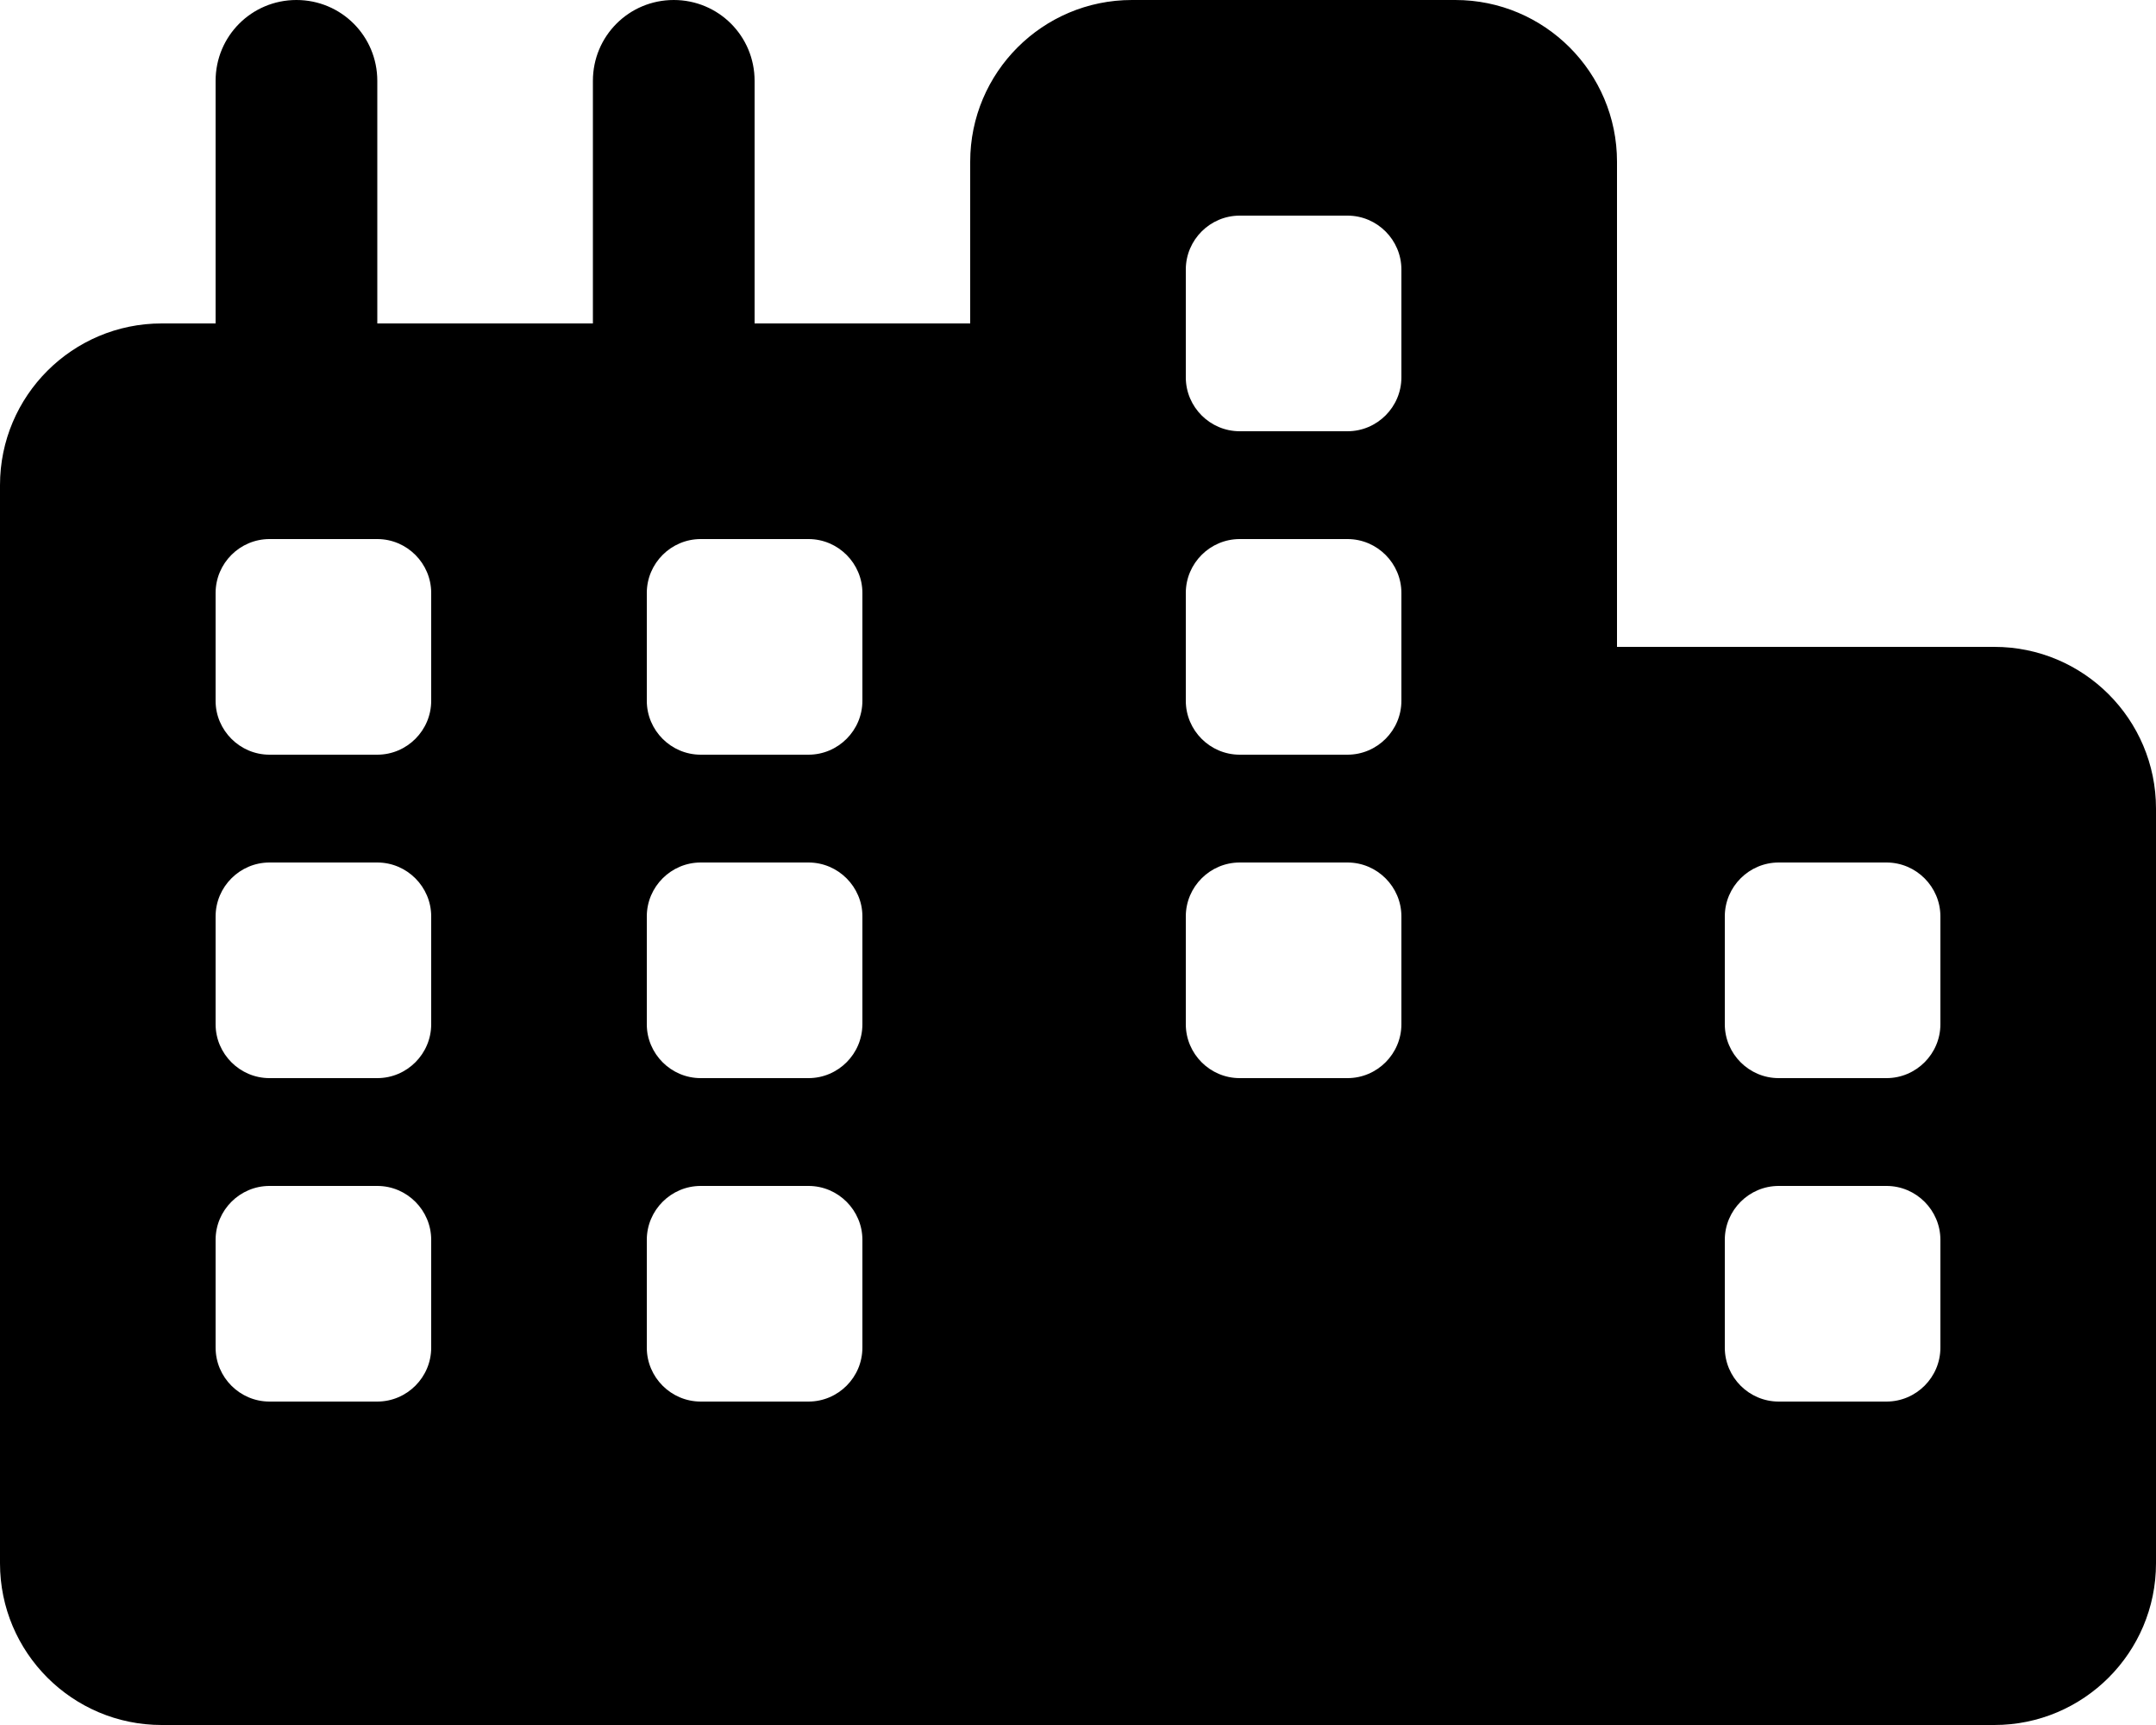
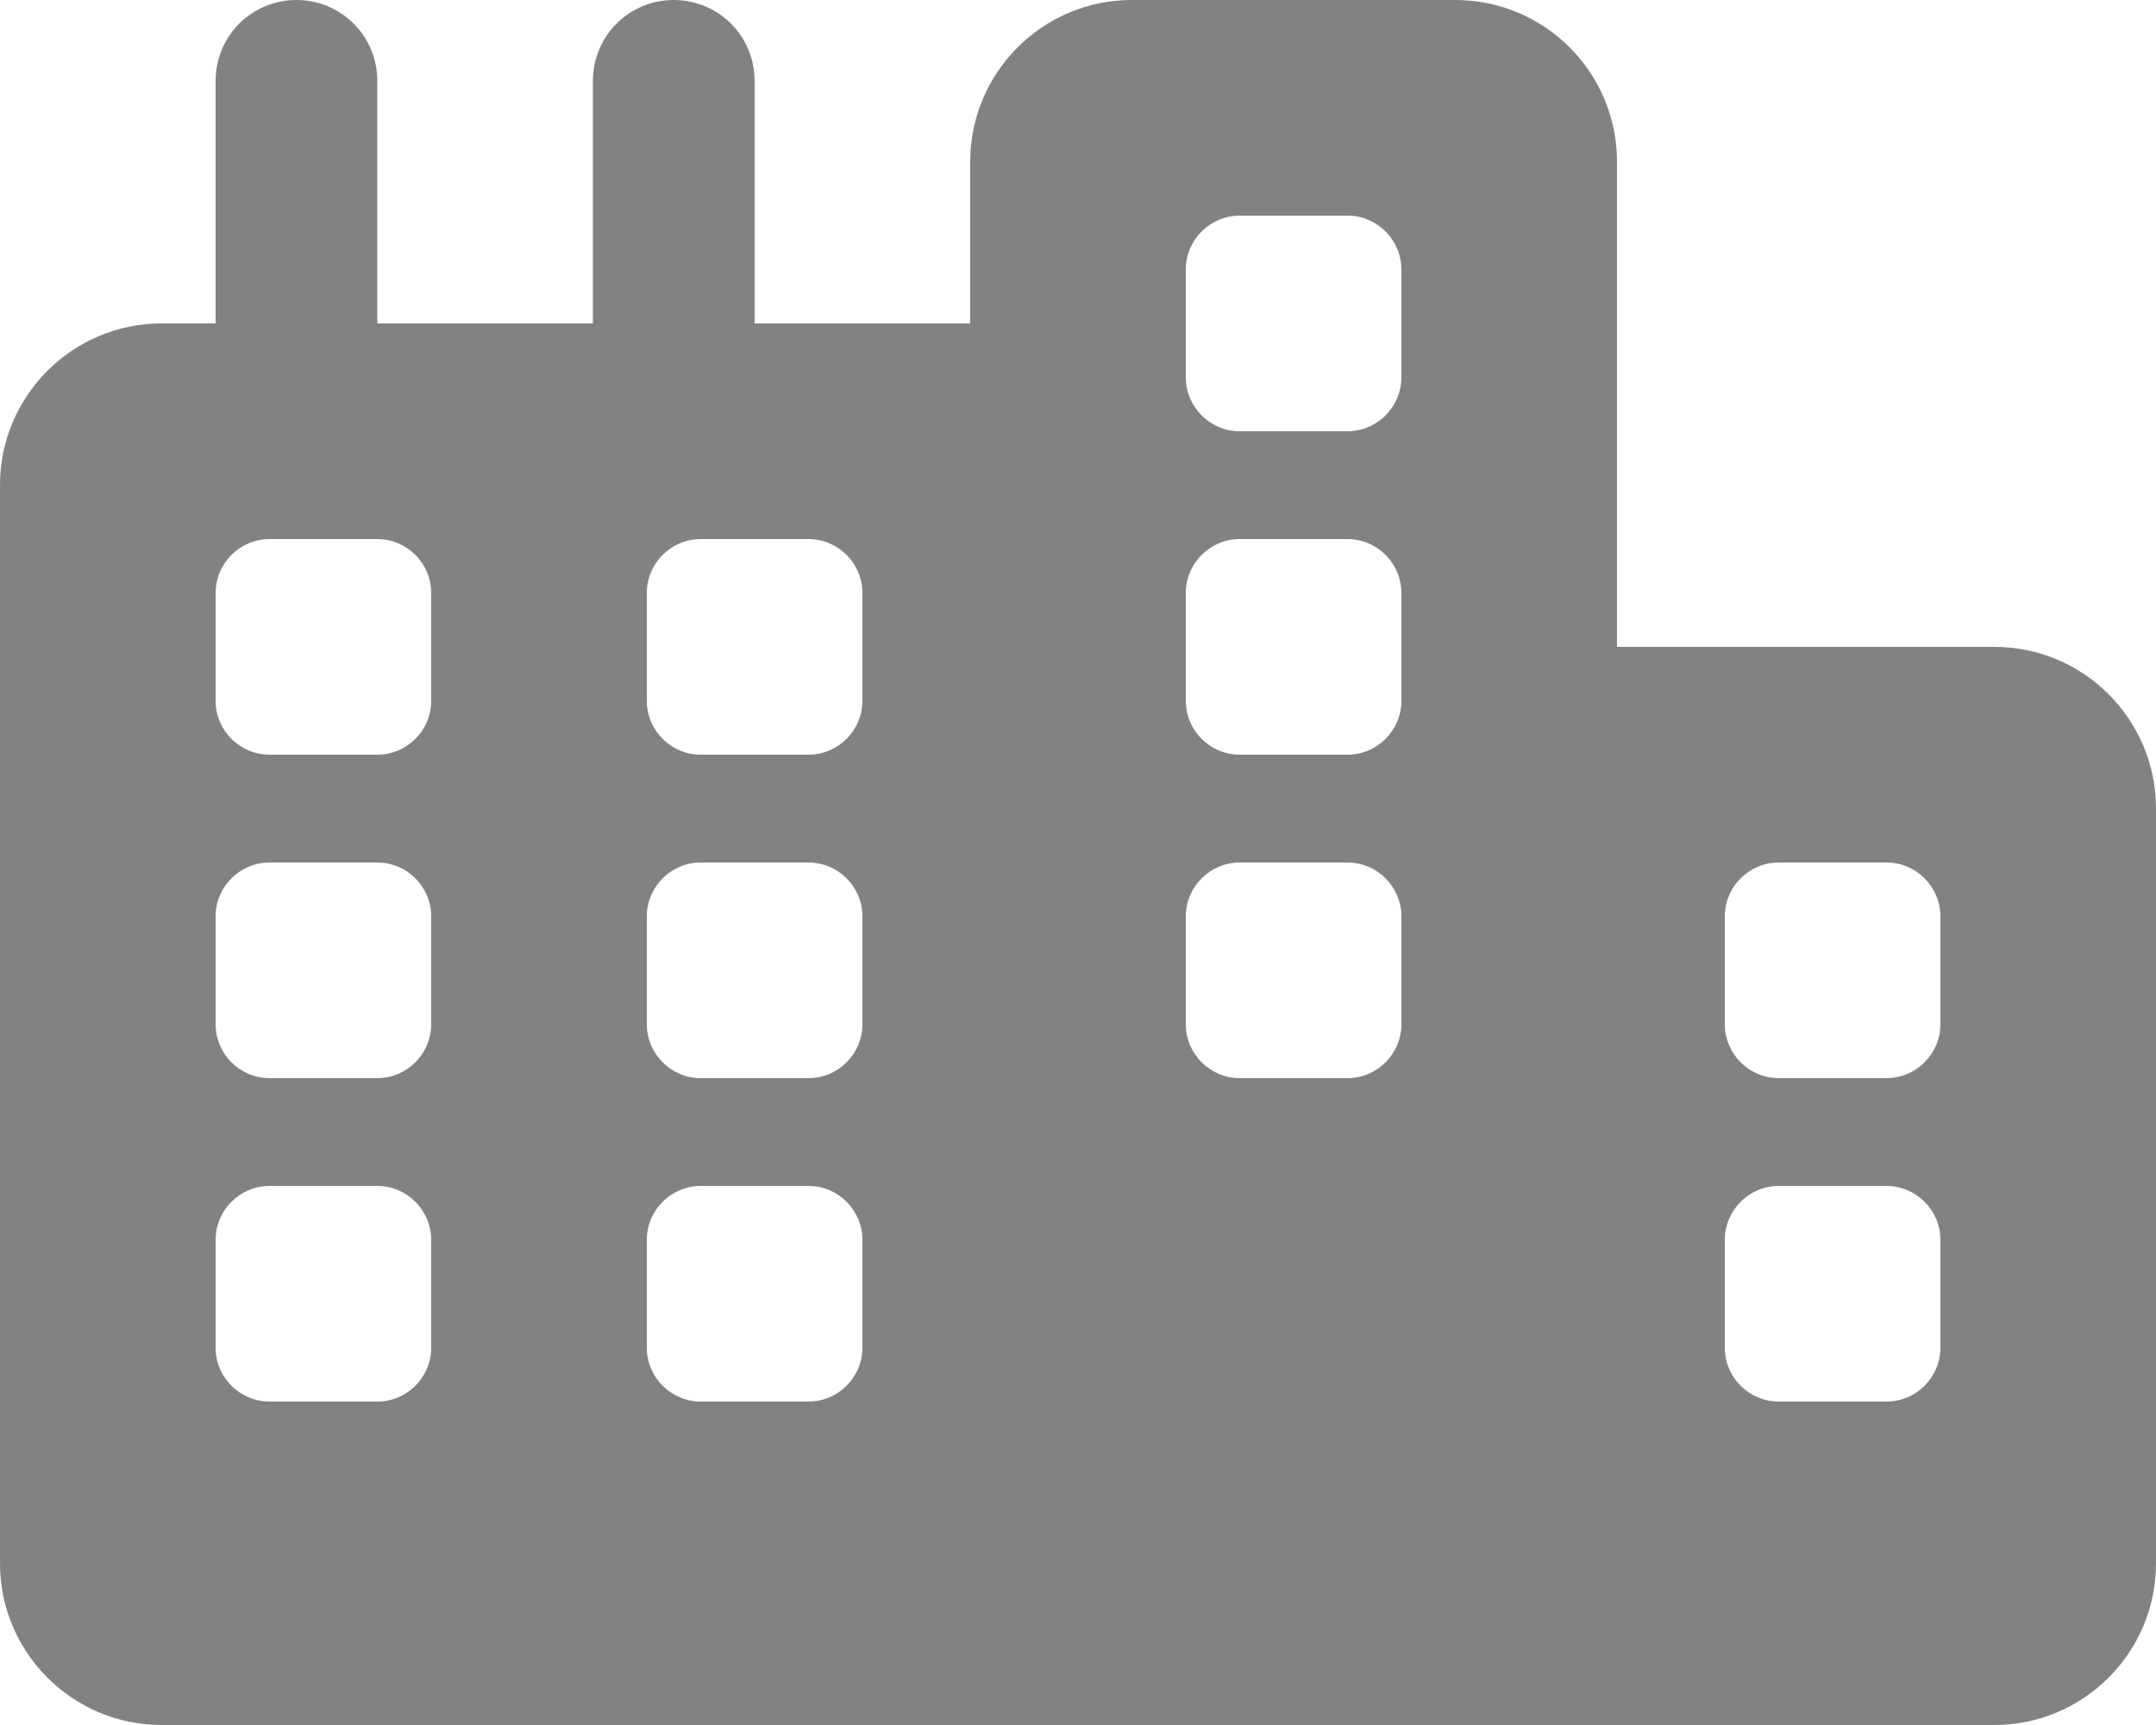
<svg xmlns="http://www.w3.org/2000/svg" viewBox="0 0 640 512">
-   <path d="M480 48c0-26.5-21.5-48-48-48H336c-26.5 0-48 21.5-48 48V96H224V24c0-13.3-10.7-24-24-24s-24 10.7-24 24V96H112V24c0-13.3-10.7-24-24-24S64 10.7 64 24V96H48C21.5 96 0 117.5 0 144v96V464c0 26.5 21.5 48 48 48H304h32 96H592c26.5 0 48-21.5 48-48V240c0-26.5-21.5-48-48-48H480V48zm96 320v32c0 8.8-7.2 16-16 16H528c-8.8 0-16-7.2-16-16V368c0-8.8 7.2-16 16-16h32c8.8 0 16 7.2 16 16zM240 416H208c-8.8 0-16-7.2-16-16V368c0-8.8 7.2-16 16-16h32c8.8 0 16 7.2 16 16v32c0 8.8-7.2 16-16 16zM128 400c0 8.8-7.2 16-16 16H80c-8.8 0-16-7.2-16-16V368c0-8.8 7.2-16 16-16h32c8.8 0 16 7.2 16 16v32zM560 256c8.8 0 16 7.2 16 16v32c0 8.8-7.2 16-16 16H528c-8.8 0-16-7.2-16-16V272c0-8.8 7.2-16 16-16h32zM256 176v32c0 8.8-7.2 16-16 16H208c-8.8 0-16-7.2-16-16V176c0-8.8 7.2-16 16-16h32c8.8 0 16 7.2 16 16zM112 160c8.8 0 16 7.2 16 16v32c0 8.8-7.2 16-16 16H80c-8.8 0-16-7.2-16-16V176c0-8.8 7.2-16 16-16h32zM256 304c0 8.8-7.2 16-16 16H208c-8.8 0-16-7.2-16-16V272c0-8.8 7.2-16 16-16h32c8.8 0 16 7.2 16 16v32zM112 320H80c-8.8 0-16-7.2-16-16V272c0-8.8 7.2-16 16-16h32c8.8 0 16 7.2 16 16v32c0 8.8-7.2 16-16 16zm304-48v32c0 8.8-7.2 16-16 16H368c-8.8 0-16-7.2-16-16V272c0-8.8 7.2-16 16-16h32c8.8 0 16 7.2 16 16zM400 64c8.8 0 16 7.2 16 16v32c0 8.8-7.2 16-16 16H368c-8.8 0-16-7.2-16-16V80c0-8.8 7.2-16 16-16h32zm16 112v32c0 8.8-7.2 16-16 16H368c-8.8 0-16-7.2-16-16V176c0-8.8 7.2-16 16-16h32c8.8 0 16 7.2 16 16z" />
+   <path d="M480 48c0-26.5-21.5-48-48-48H336c-26.5 0-48 21.5-48 48V96H224V24c0-13.3-10.7-24-24-24s-24 10.7-24 24V96H112V24c0-13.3-10.7-24-24-24S64 10.7 64 24V96H48C21.5 96 0 117.5 0 144v96V464c0 26.5 21.5 48 48 48H304h32 96H592c26.5 0 48-21.5 48-48V240c0-26.5-21.5-48-48-48H480V48zm96 320v32c0 8.8-7.2 16-16 16H528c-8.8 0-16-7.2-16-16V368c0-8.8 7.2-16 16-16h32c8.8 0 16 7.2 16 16zM240 416H208c-8.8 0-16-7.2-16-16V368c0-8.8 7.2-16 16-16h32c8.8 0 16 7.2 16 16v32c0 8.8-7.2 16-16 16zM128 400c0 8.8-7.2 16-16 16H80c-8.8 0-16-7.2-16-16V368c0-8.8 7.2-16 16-16h32c8.8 0 16 7.2 16 16v32zM560 256c8.8 0 16 7.2 16 16v32c0 8.8-7.2 16-16 16H528c-8.8 0-16-7.2-16-16V272c0-8.8 7.2-16 16-16h32zM256 176v32c0 8.8-7.2 16-16 16H208c-8.8 0-16-7.2-16-16V176c0-8.8 7.2-16 16-16h32c8.8 0 16 7.2 16 16zM112 160c8.8 0 16 7.2 16 16v32c0 8.8-7.2 16-16 16H80c-8.8 0-16-7.2-16-16V176c0-8.8 7.2-16 16-16h32zM256 304c0 8.8-7.2 16-16 16H208c-8.8 0-16-7.2-16-16V272c0-8.8 7.2-16 16-16h32c8.8 0 16 7.2 16 16v32zM112 320H80c-8.8 0-16-7.2-16-16V272c0-8.8 7.2-16 16-16h32c8.8 0 16 7.2 16 16v32c0 8.8-7.2 16-16 16zm304-48v32c0 8.8-7.2 16-16 16H368c-8.8 0-16-7.2-16-16V272c0-8.8 7.2-16 16-16h32c8.8 0 16 7.2 16 16zM400 64c8.8 0 16 7.2 16 16v32c0 8.8-7.2 16-16 16H368c-8.8 0-16-7.2-16-16V80c0-8.8 7.2-16 16-16h32zm16 112v32c0 8.8-7.2 16-16 16H368c-8.8 0-16-7.2-16-16V176c0-8.8 7.2-16 16-16h32c8.8 0 16 7.2 16 16z" fill="#828282" />
</svg>
